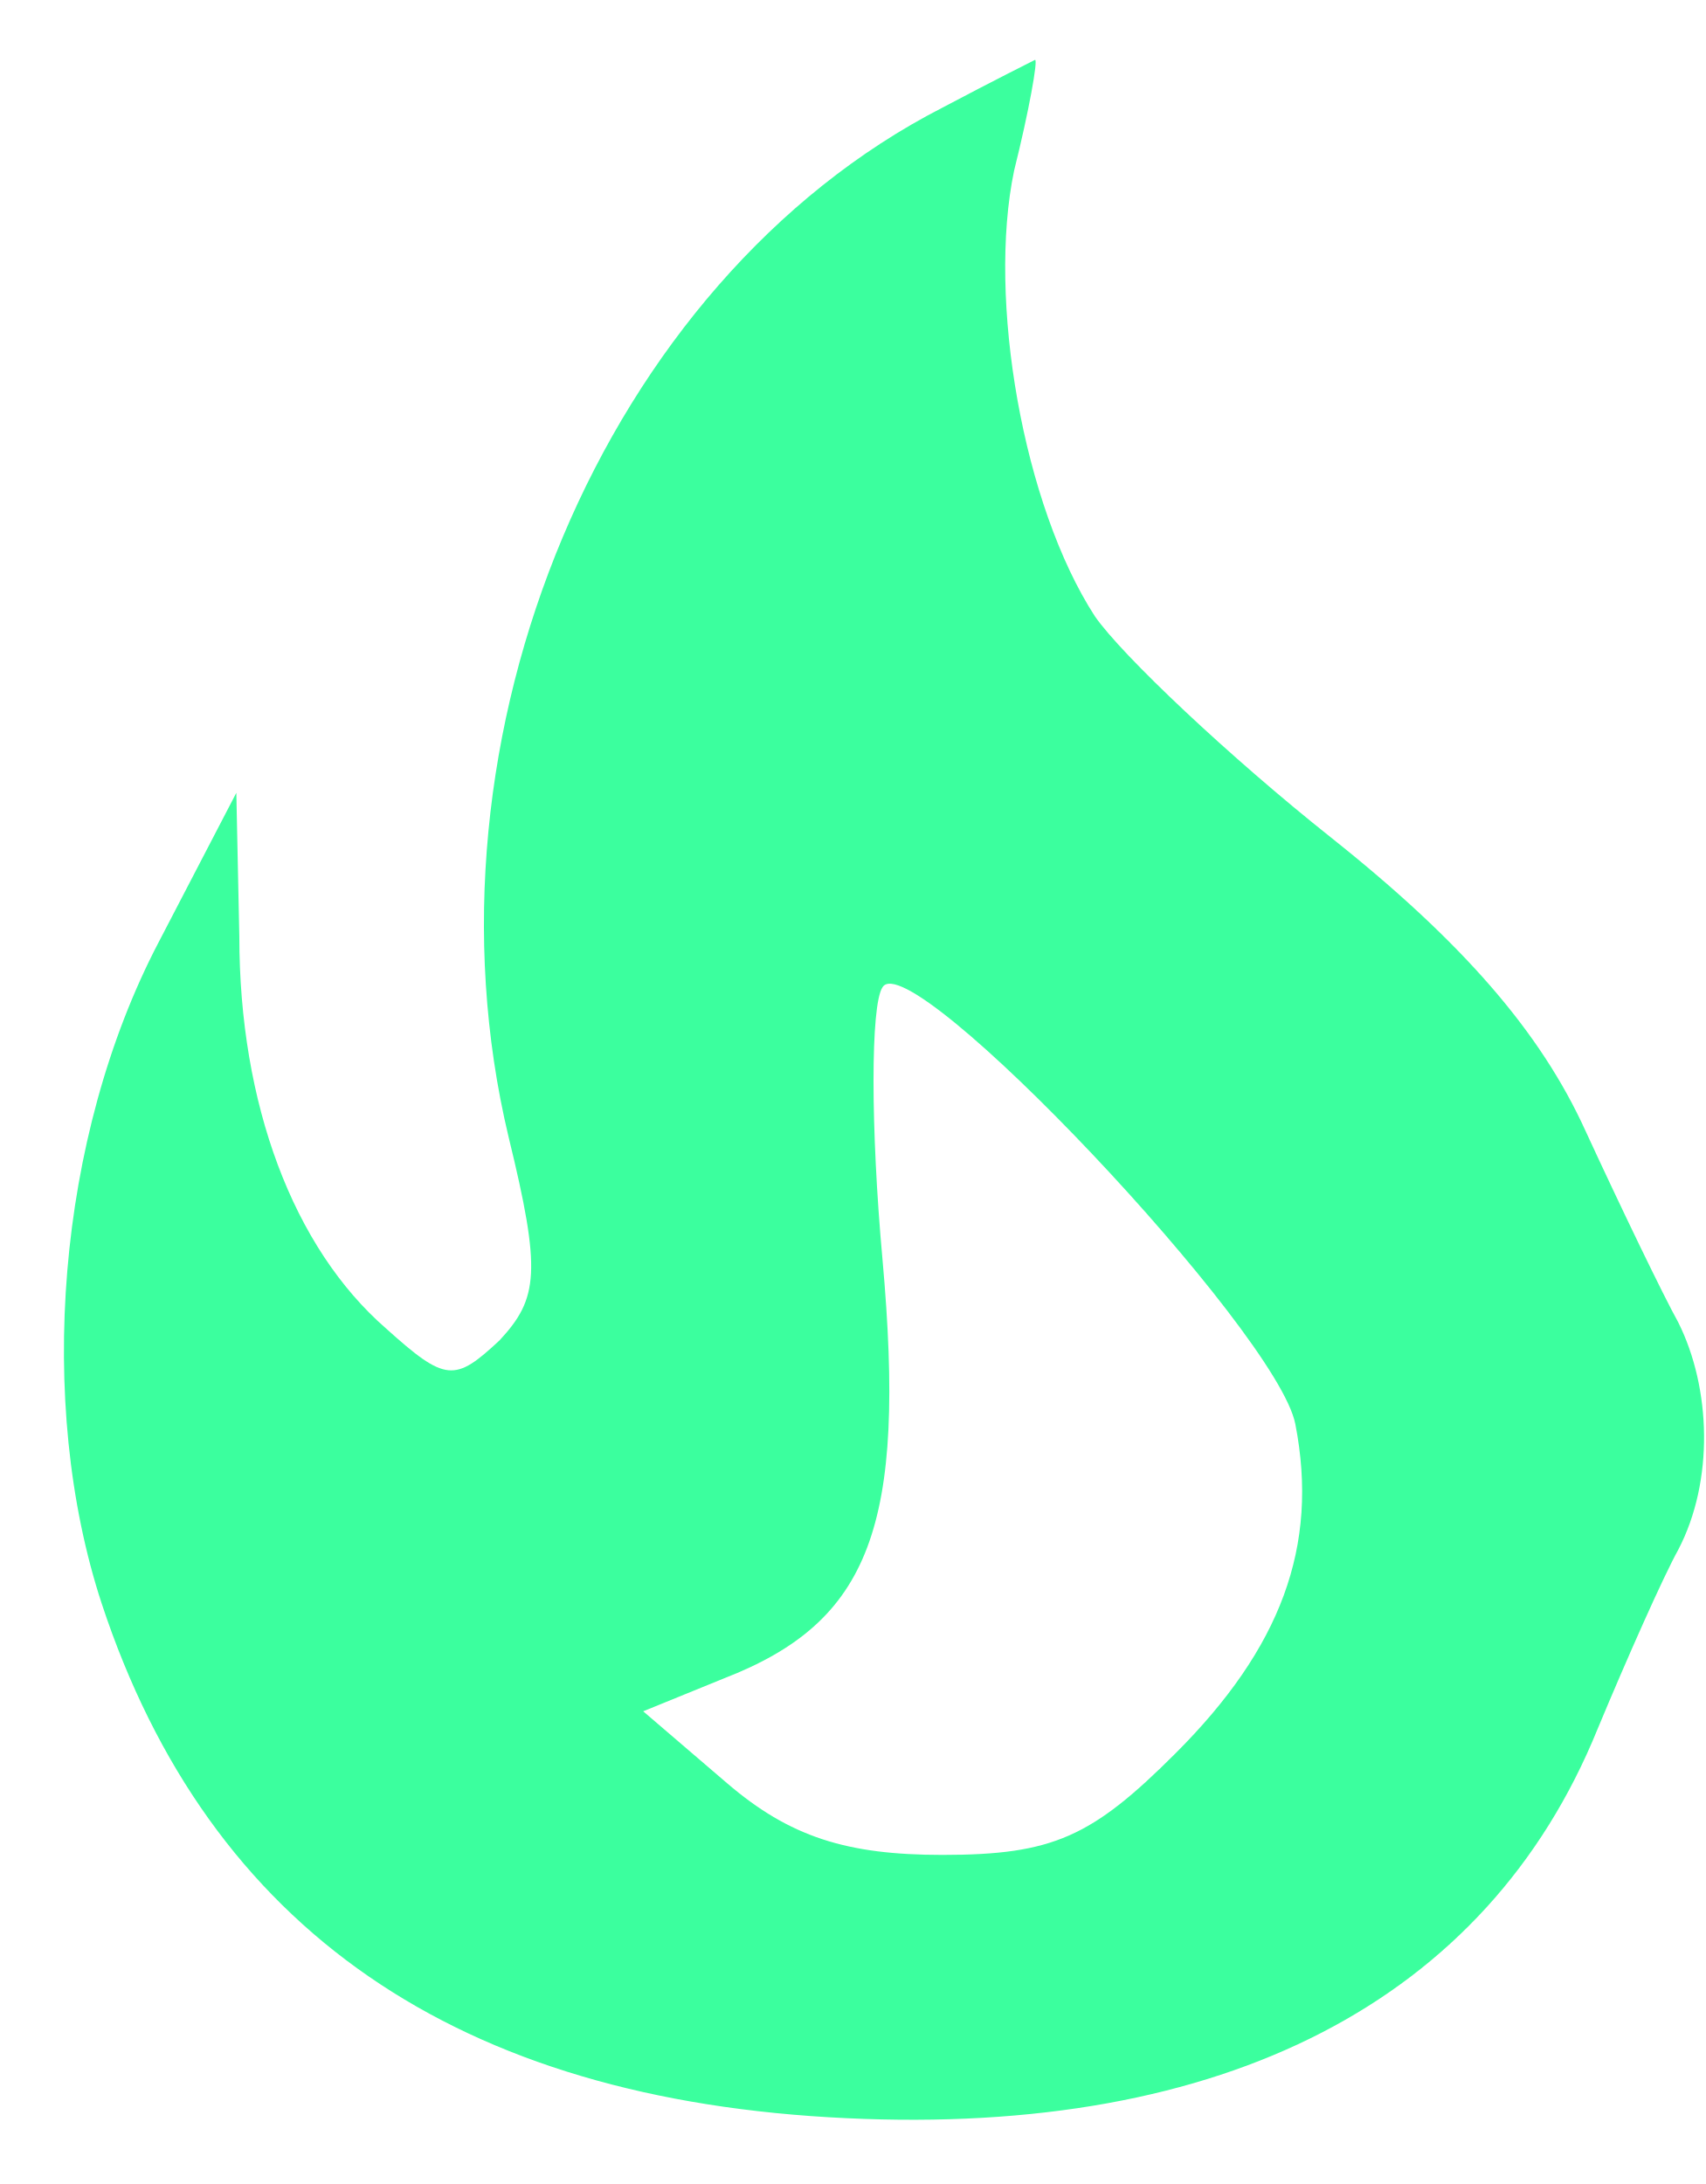
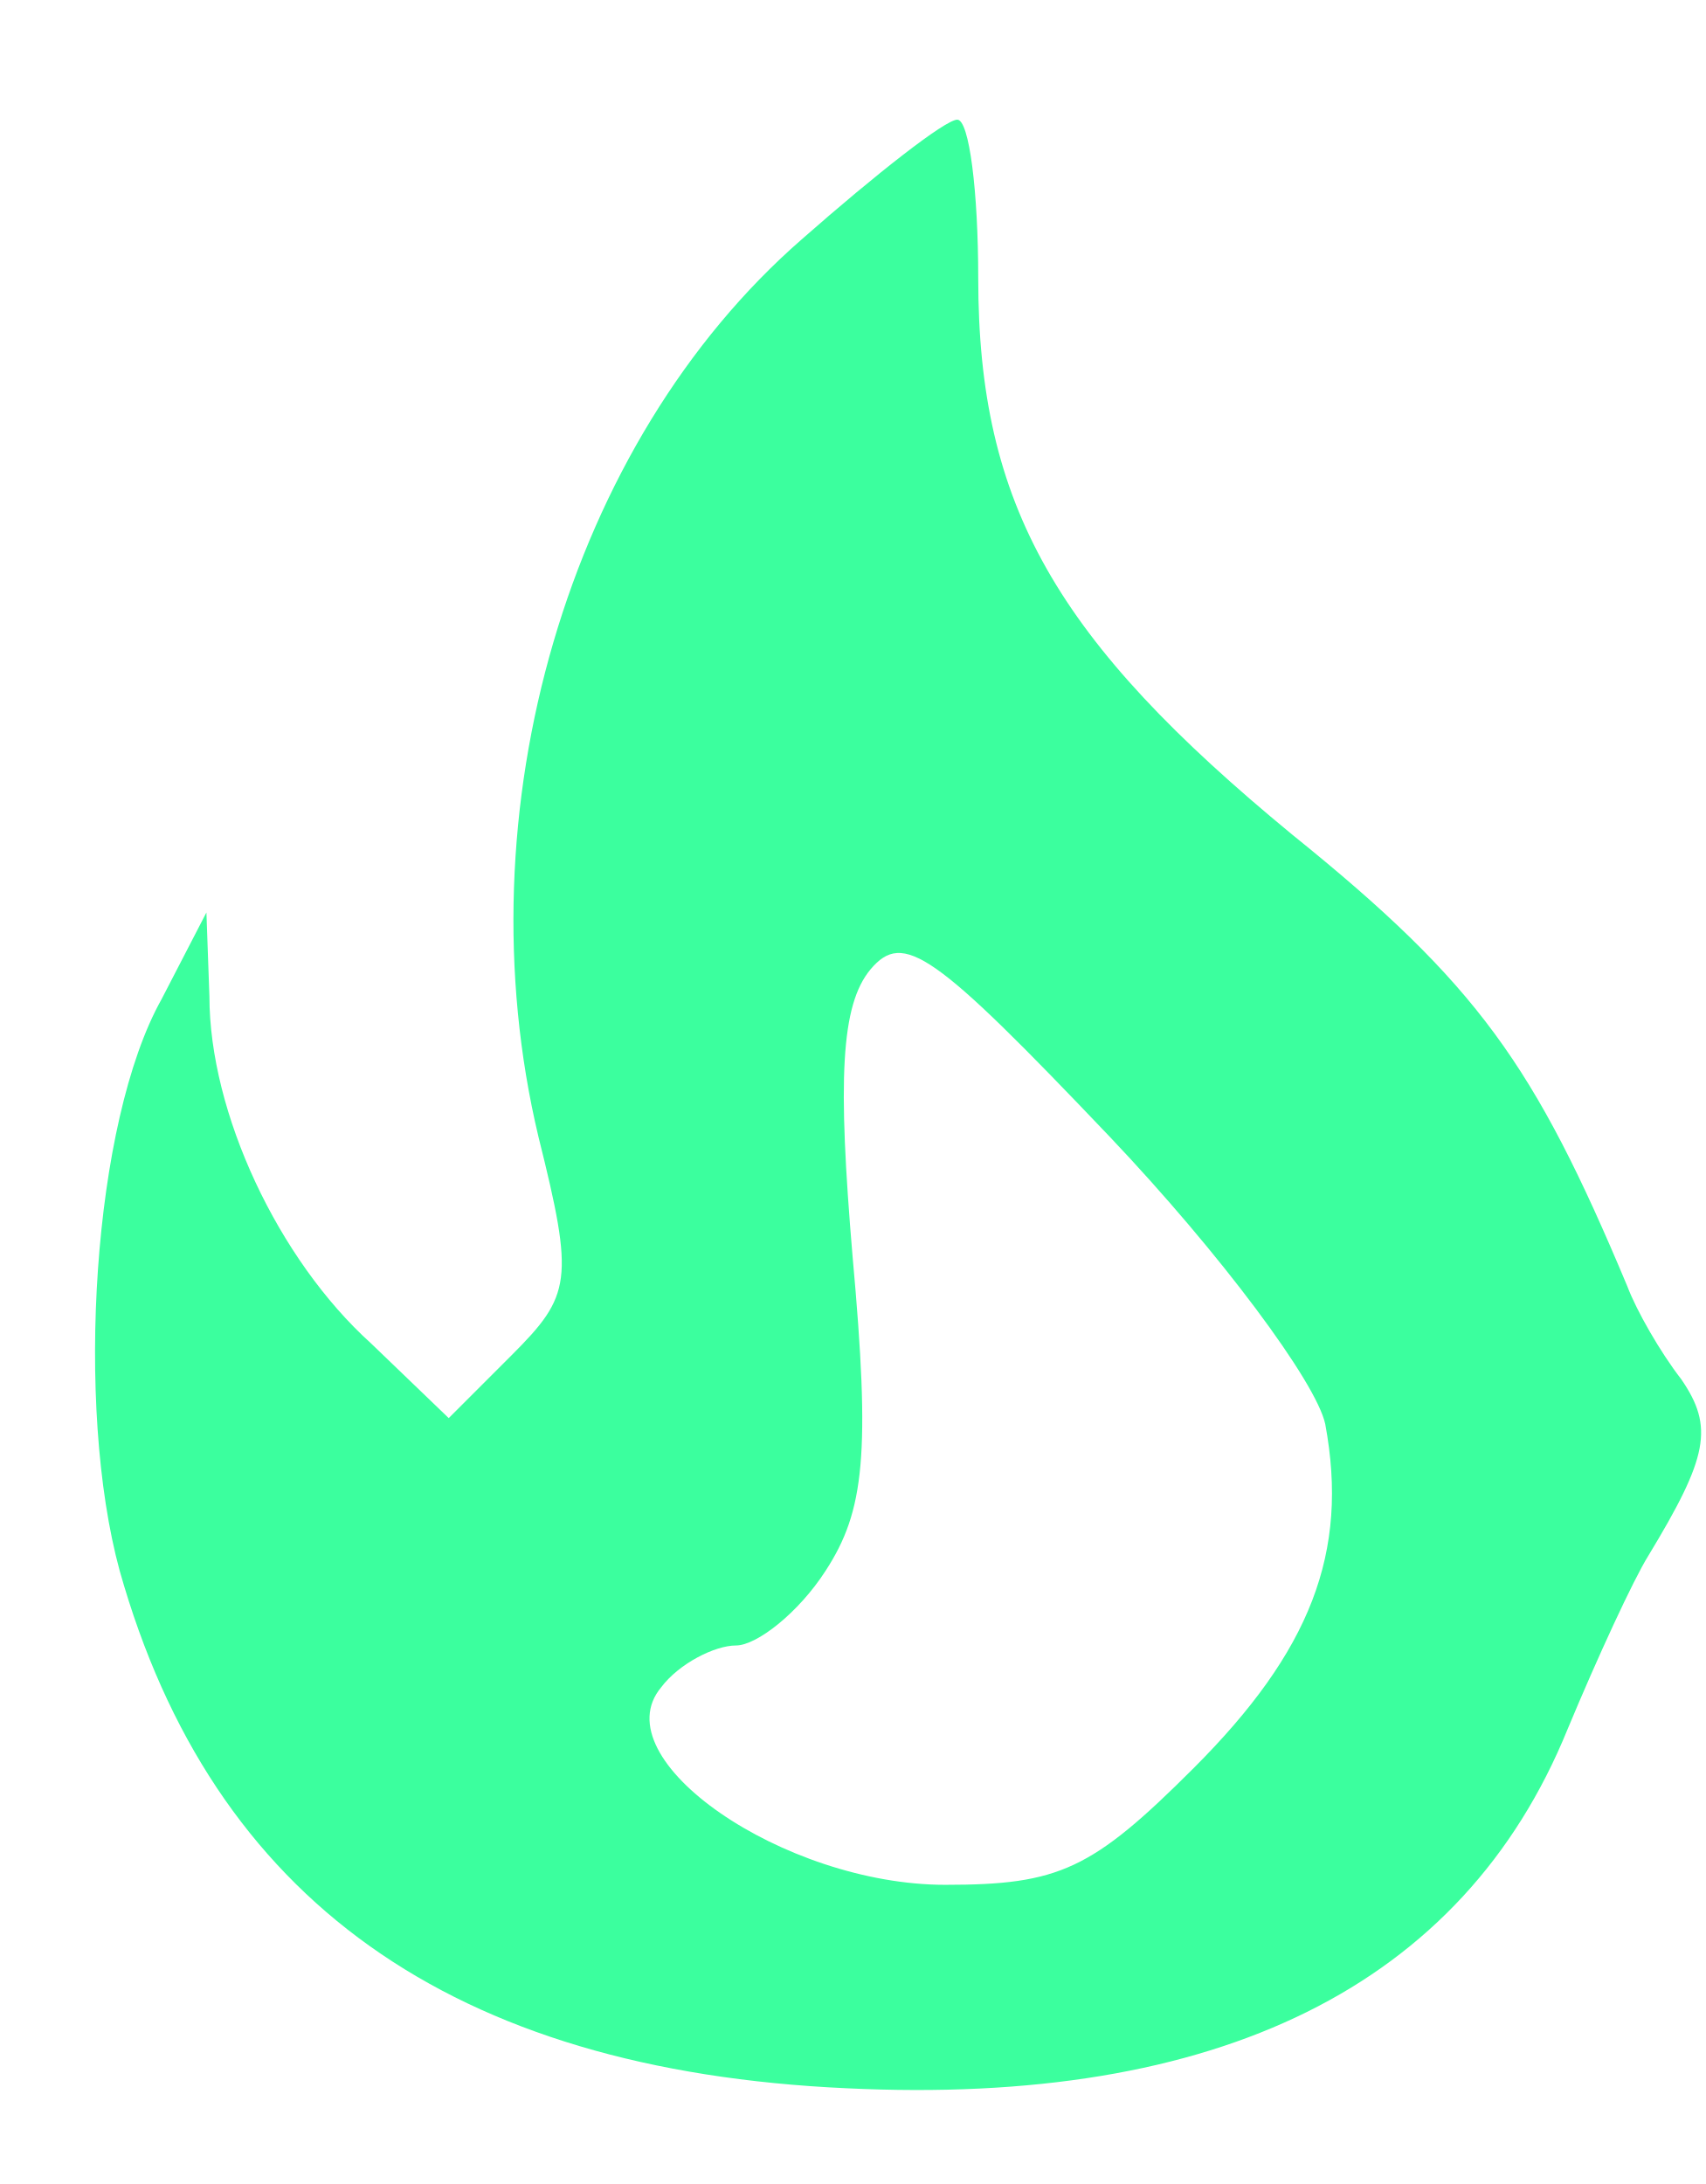
<svg xmlns="http://www.w3.org/2000/svg" viewBox="0 0 57 73" preserveAspectRatio="xMidYMid meet">
  <g transform="translate(0,73) scale(0.1,-0.1)" fill="#3bff9e">
-     <path d="M315 694 c-113 -58 -177 -210 -145 -344 11 -45 10 -54 -3 -68 -15 -14 -18 -14 -38 4 -31 27 -49 75 -49 131 l-1 48 -26 -50 c-34 -65 -41 -154 -19 -221 36 -109 119 -166 249 -172 126 -6 214 39 251 130 10 24 22 51 27 60 12 23 11 54 0 76 -5 9 -19 38 -31 64 -15 33 -41 63 -85 98 -34 27 -70 61 -79 74 -24 37 -36 106 -27 149 5 20 8 37 7 37 0 0 -14 -7 -31 -16z m118 -440 c8 -41 -5 -75 -40 -110 -28 -28 -41 -34 -78 -34 -32 0 -51 6 -72 24 l-28 24 27 11 c49 19 61 51 53 140 -4 44 -4 85 0 91 9 15 132 -115 138 -146z" />
+     <path d="M268 650 c-78 -68 -114 -191 -88 -300 12 -48 11 -53 -9 -73 l-21 -21 -26 25 c-31 28 -54 77 -54 116 l-1 28 -15 -29 c-23 -41 -29 -136 -14 -191 31 -110 111 -167 243 -173 124 -6 206 34 241 120 10 24 22 50 27 58 20 33 22 43 11 59 -7 9 -15 23 -18 31 -31 74 -50 101 -112 151 -79 65 -105 110 -105 186 0 29 -3 53 -7 53 -4 0 -27 -18 -52 -40z m175 -396 c8 -43 -5 -76 -44 -115 -34 -34 -45 -39 -83 -39 -54 0 -115 42 -95 66 6 8 18 14 25 14 7 0 21 11 30 25 13 20 15 39 9 105 -5 59 -4 84 6 96 11 13 21 6 80 -56 37 -39 69 -82 72 -96z" />
  </g>
</svg>
